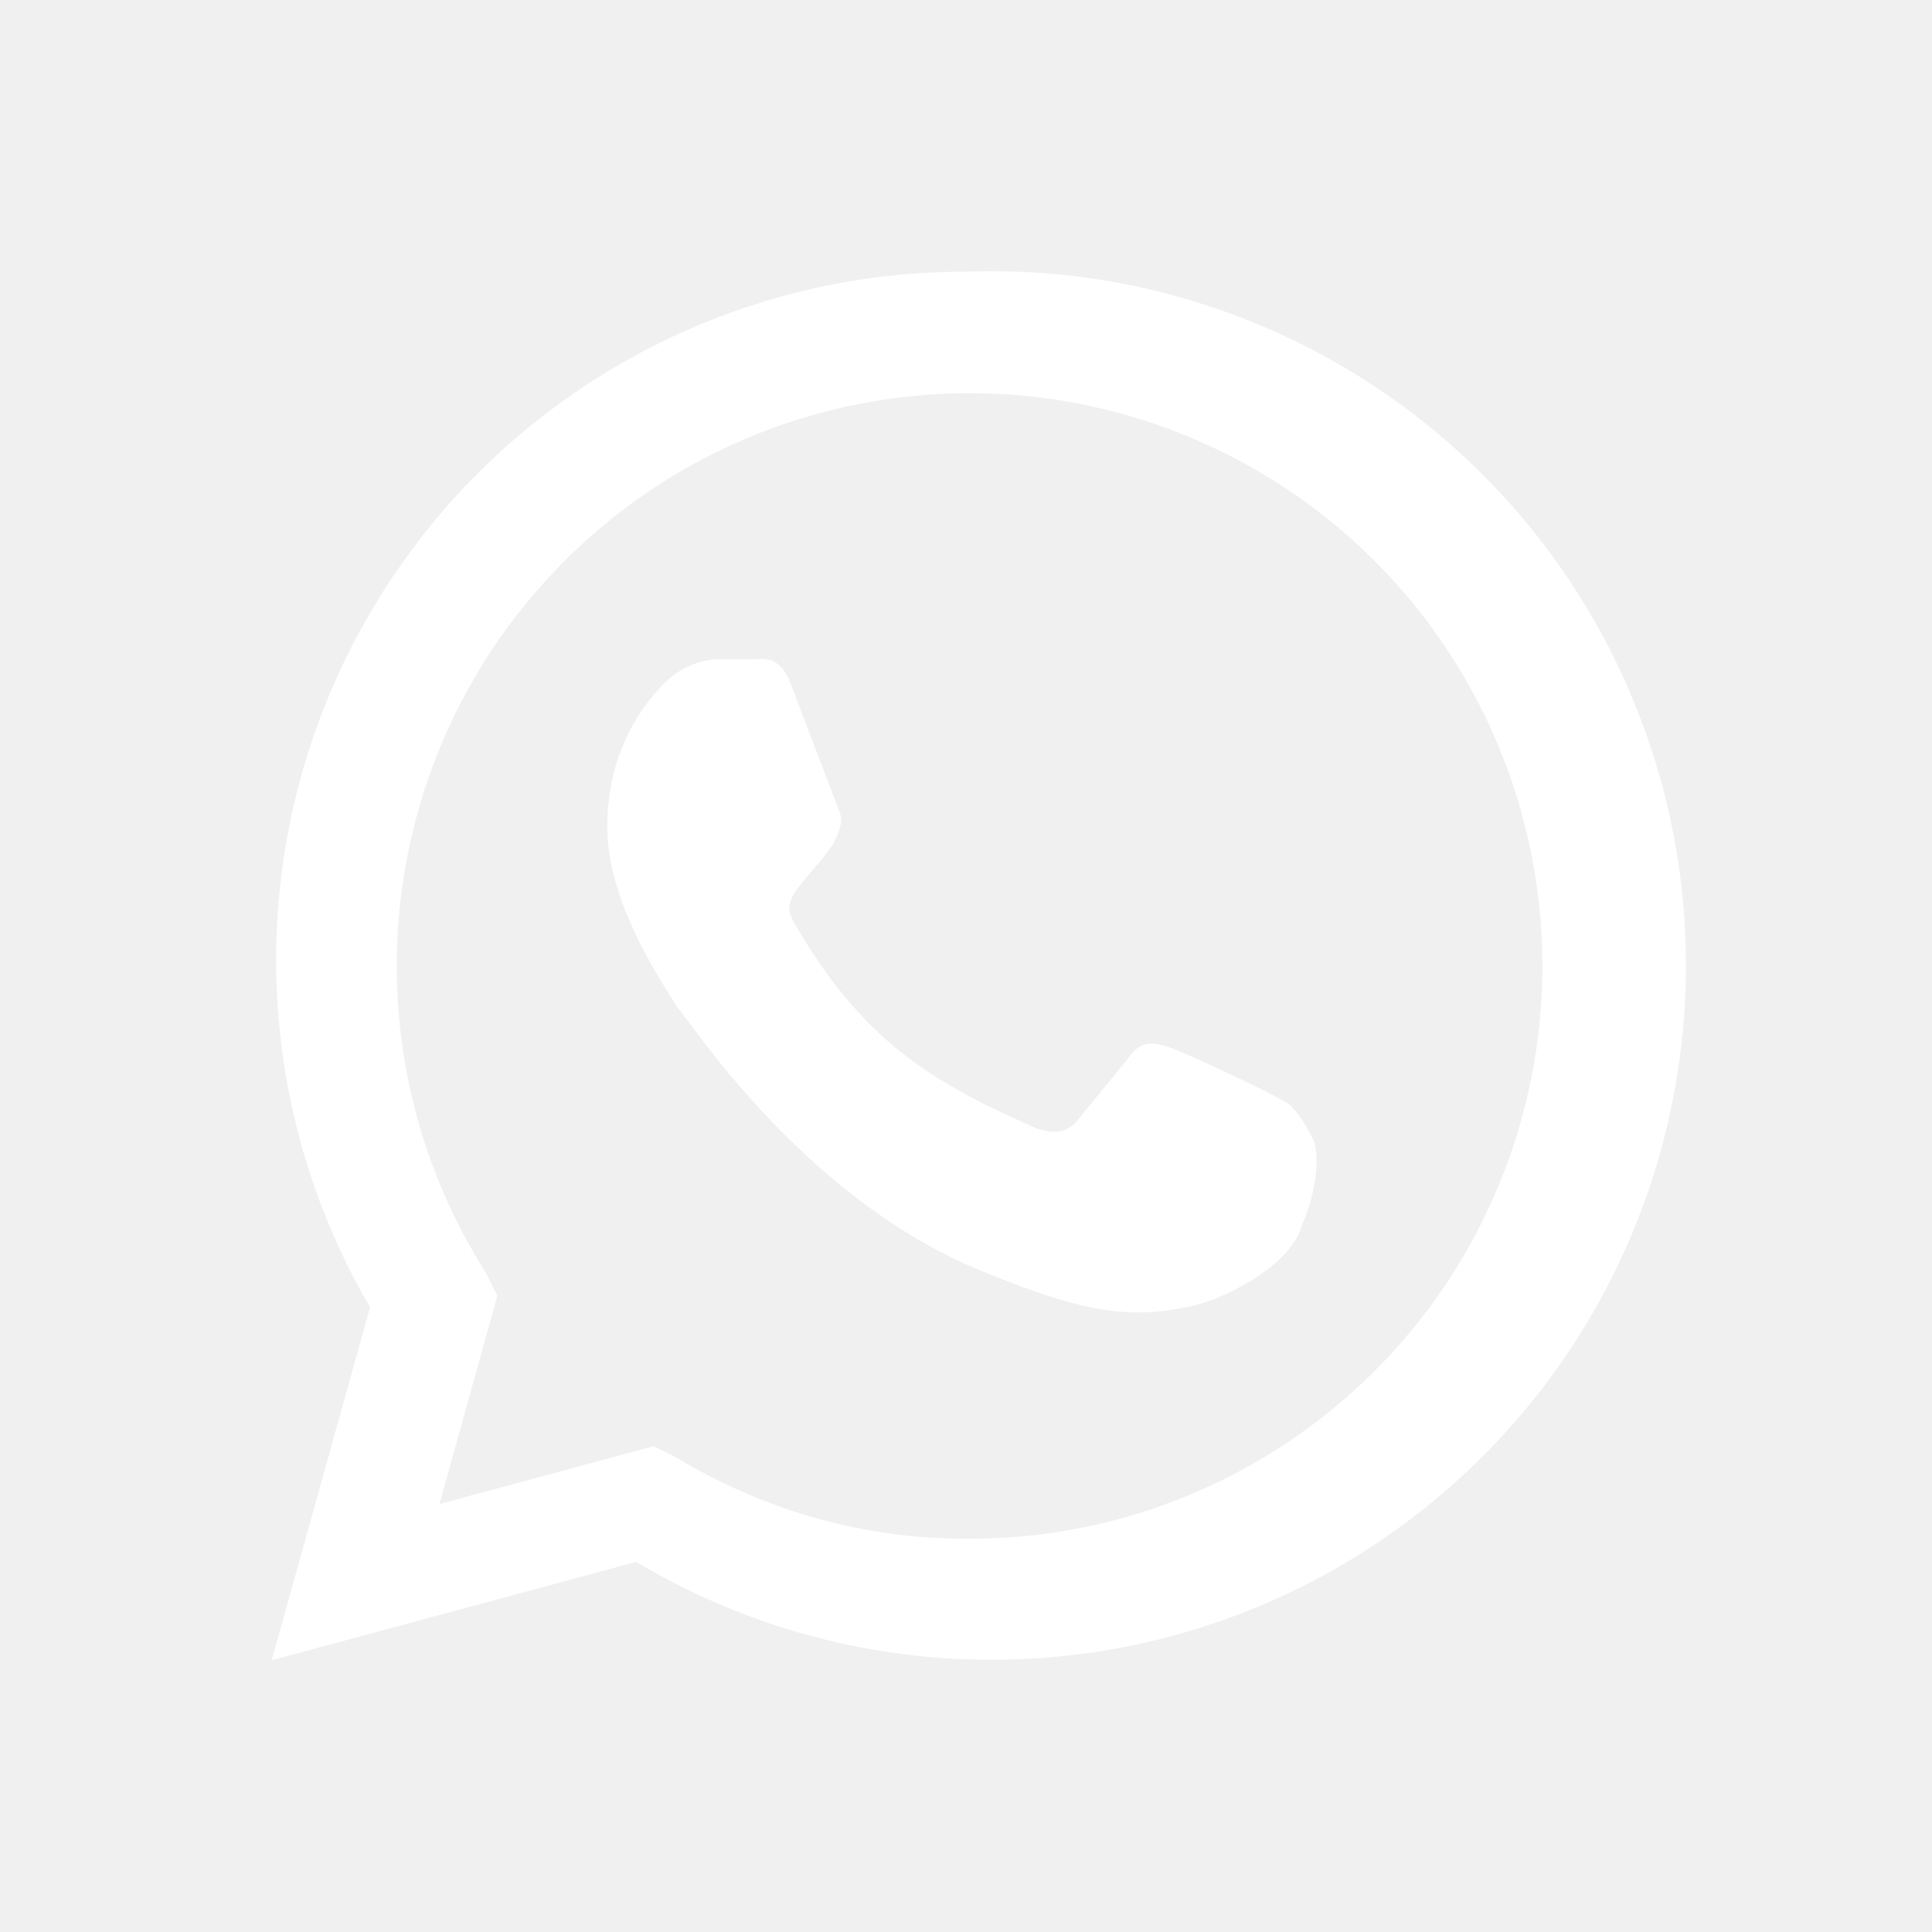
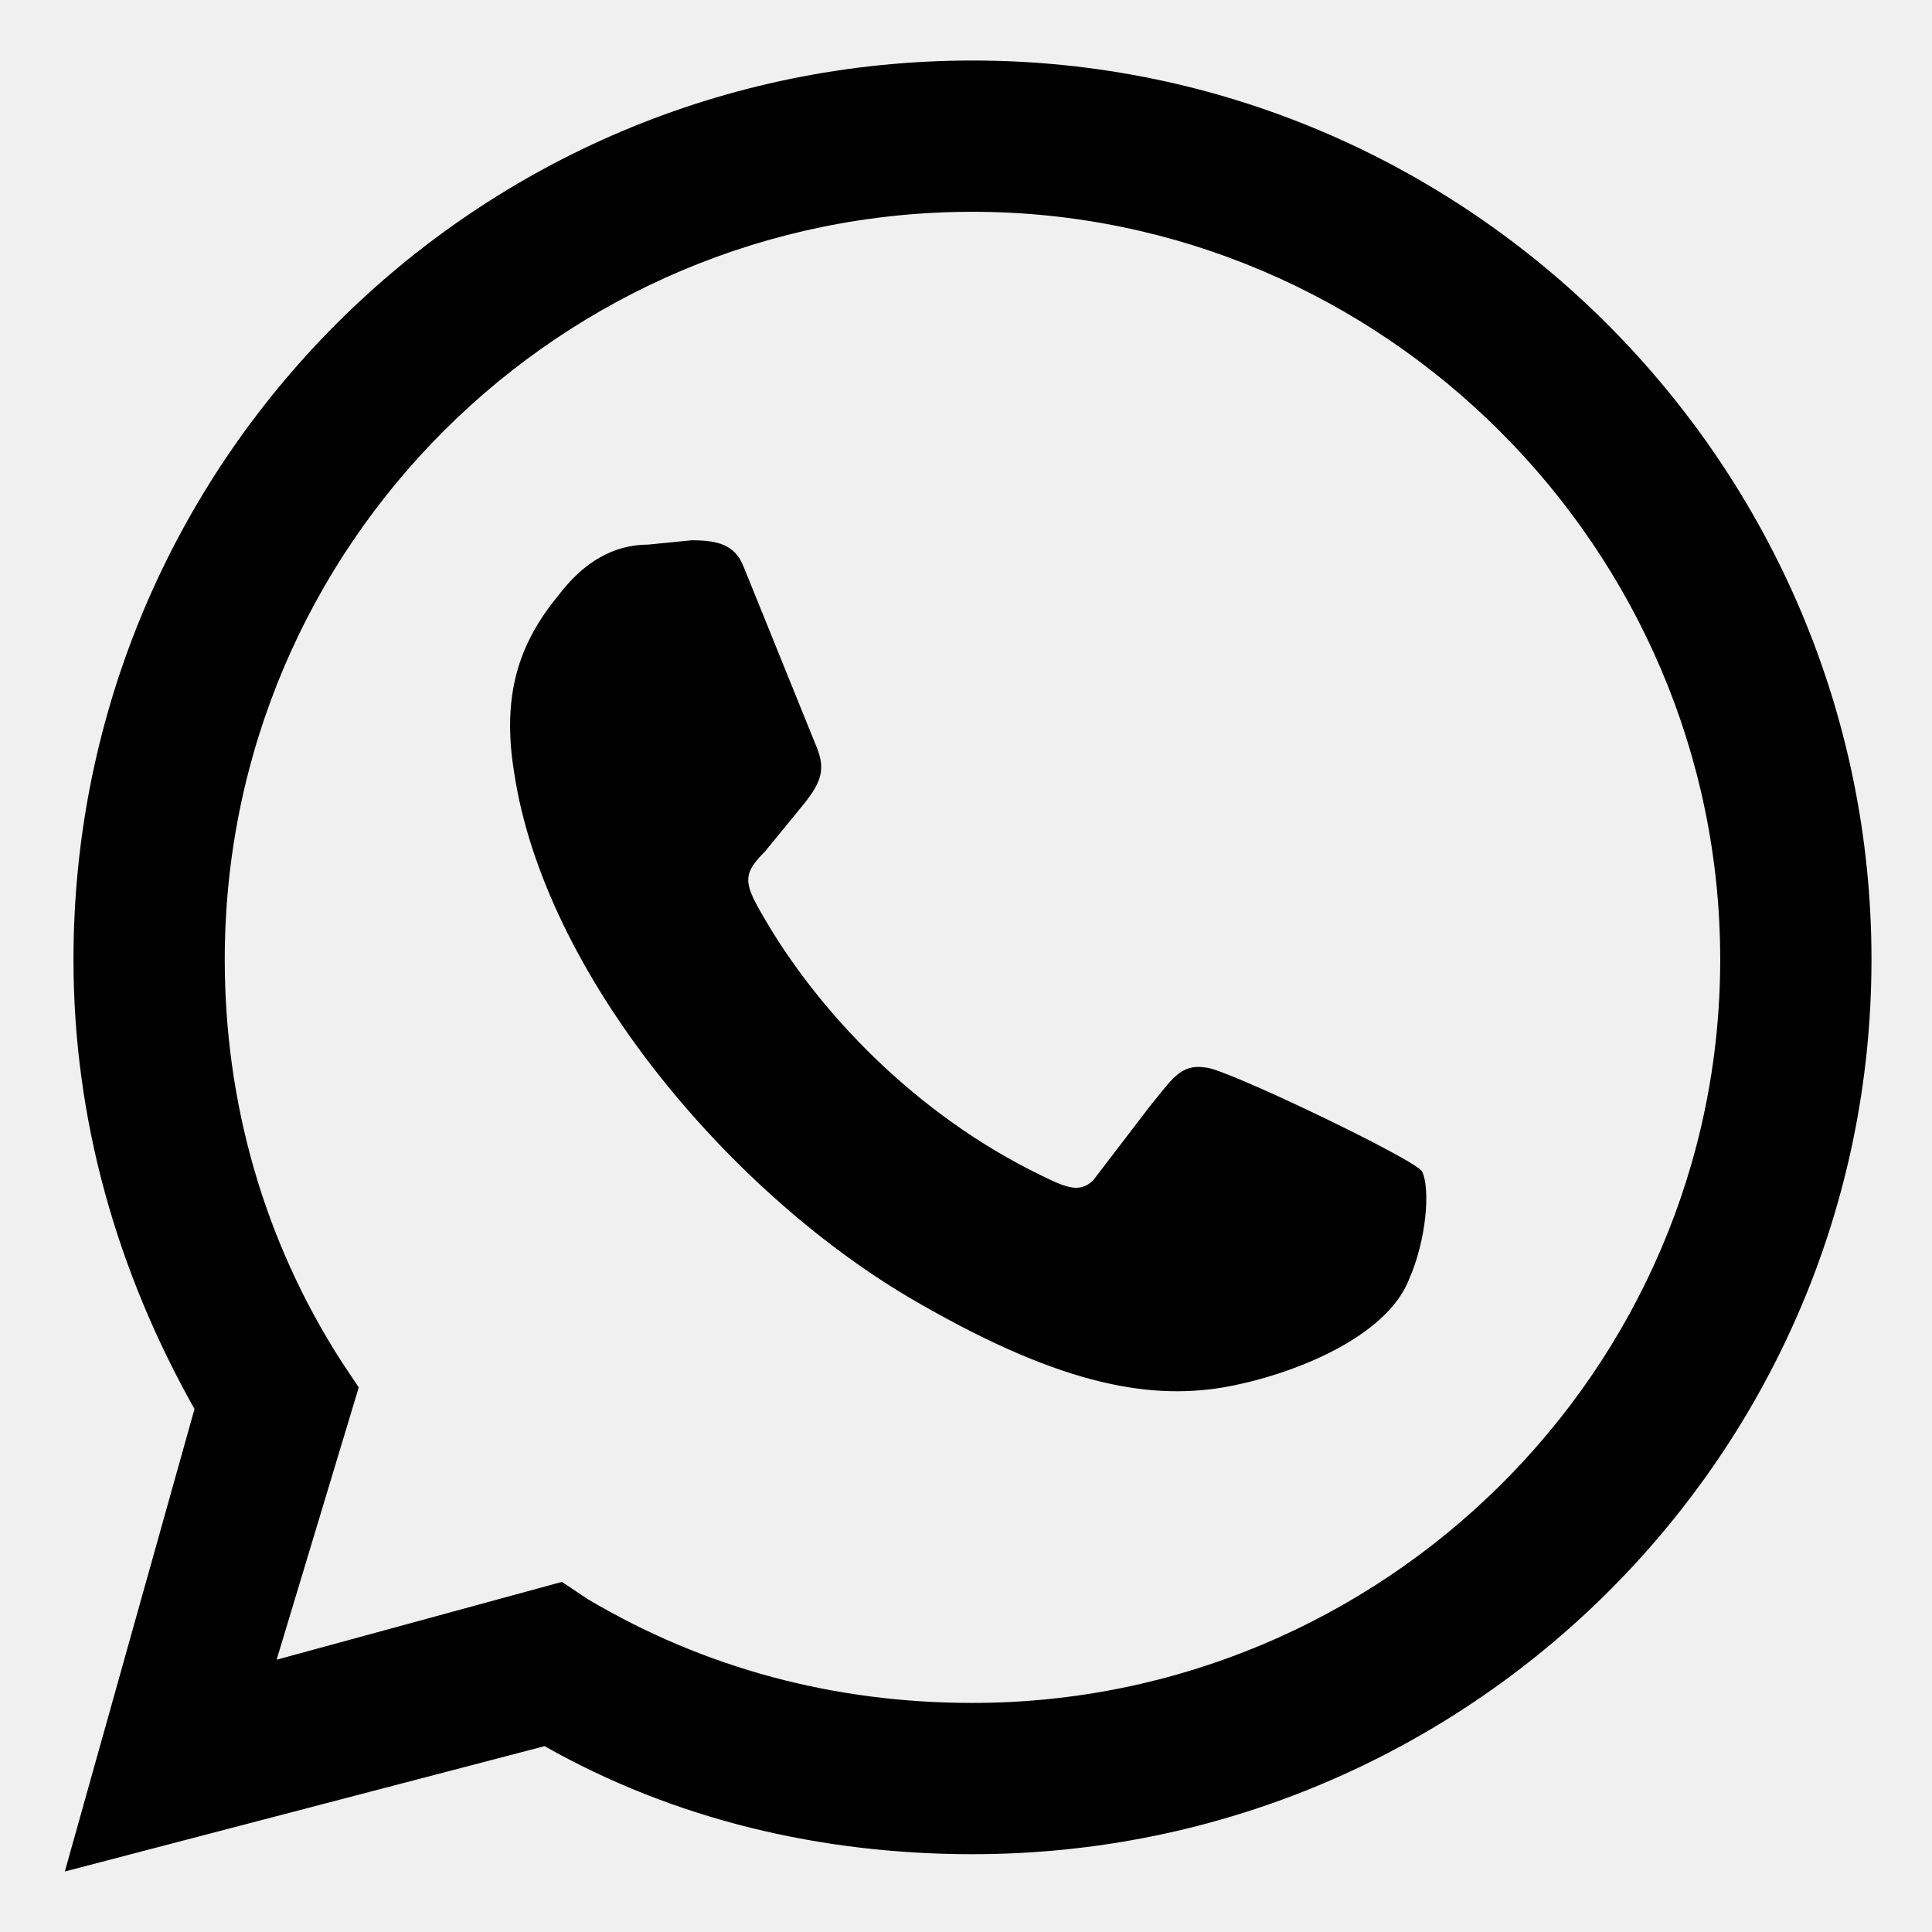
- <svg xmlns="http://www.w3.org/2000/svg" viewBox="0 0 32 32">
-   <g fill="#fff" transform="translate(4.5 4.5) scale(.9583)">
-     <path d="M12 0a11.9 11.9 0 0 0-10.3 17.9L0 24l6.3-1.7A12 12 0 1 0 12 0Zm0 21.9c-1.8 0-3.5-.5-5-1.4l-.4-.2-3.7 1 1-3.6-.2-.4A9.9 9.9 0 1 1 12 21.9Z" />
-     <path d="M17.6 14.4c-.3-.2-1.8-.9-2.1-1-.3-.1-.5-.1-.7.2l-.9 1.1c-.2.2-.4.2-.7.1-1.8-.8-3-1.5-4.2-3.6-.2-.4.2-.6.7-1.3.1-.2.2-.4.1-.6L9 7.2c-.2-.6-.5-.5-.7-.5h-.6c-.2 0-.6.1-.9.4-.3.3-1 1.1-1 2.5s1.1 2.9 1.2 3.1c.2.2 2.1 3.2 5.1 4.5 1.9.8 2.7.9 3.7.7.6-.1 1.8-.7 2-1.4.3-.7.3-1.3.2-1.5-.1-.2-.2-.4-.4-.6Z" />
-   </g>
+ <svg xmlns="http://www.w3.org/2000/svg" viewBox="0 0 447 447" fill="#000">
+   <path fill-rule="evenodd" d="M225 14C110 14 17 107 17 222c0 37 10 72 28 104L15 433l111-29c30 17 64 25 99 25 115 0 208-93 208-207S340 14 225 14Zm0 35C130 49 52 126 52 222c0 33 9 65 27 93l4 6-19 63 66-18 6 4c27 16 57 24 89 24 95 0 173-77 173-172S320 49 225 49Z" />
+   <path d="M150 126c-8 0-15 4-21 12-9 11-13 23-10 41 7 46 49 96 91 121 34 20 55 24 73 21 17-3 38-12 43-25 4-9 5-21 3-25-2-3-46-24-50-24-6-1-8 3-13 9l-13 17c-3 3-6 2-12-1-29-14-52-38-65-61-4-7-4-9 1-14l9-11c4-5 5-8 3-13l-17-42c-2-5-6-6-12-6Z" />
</svg>
